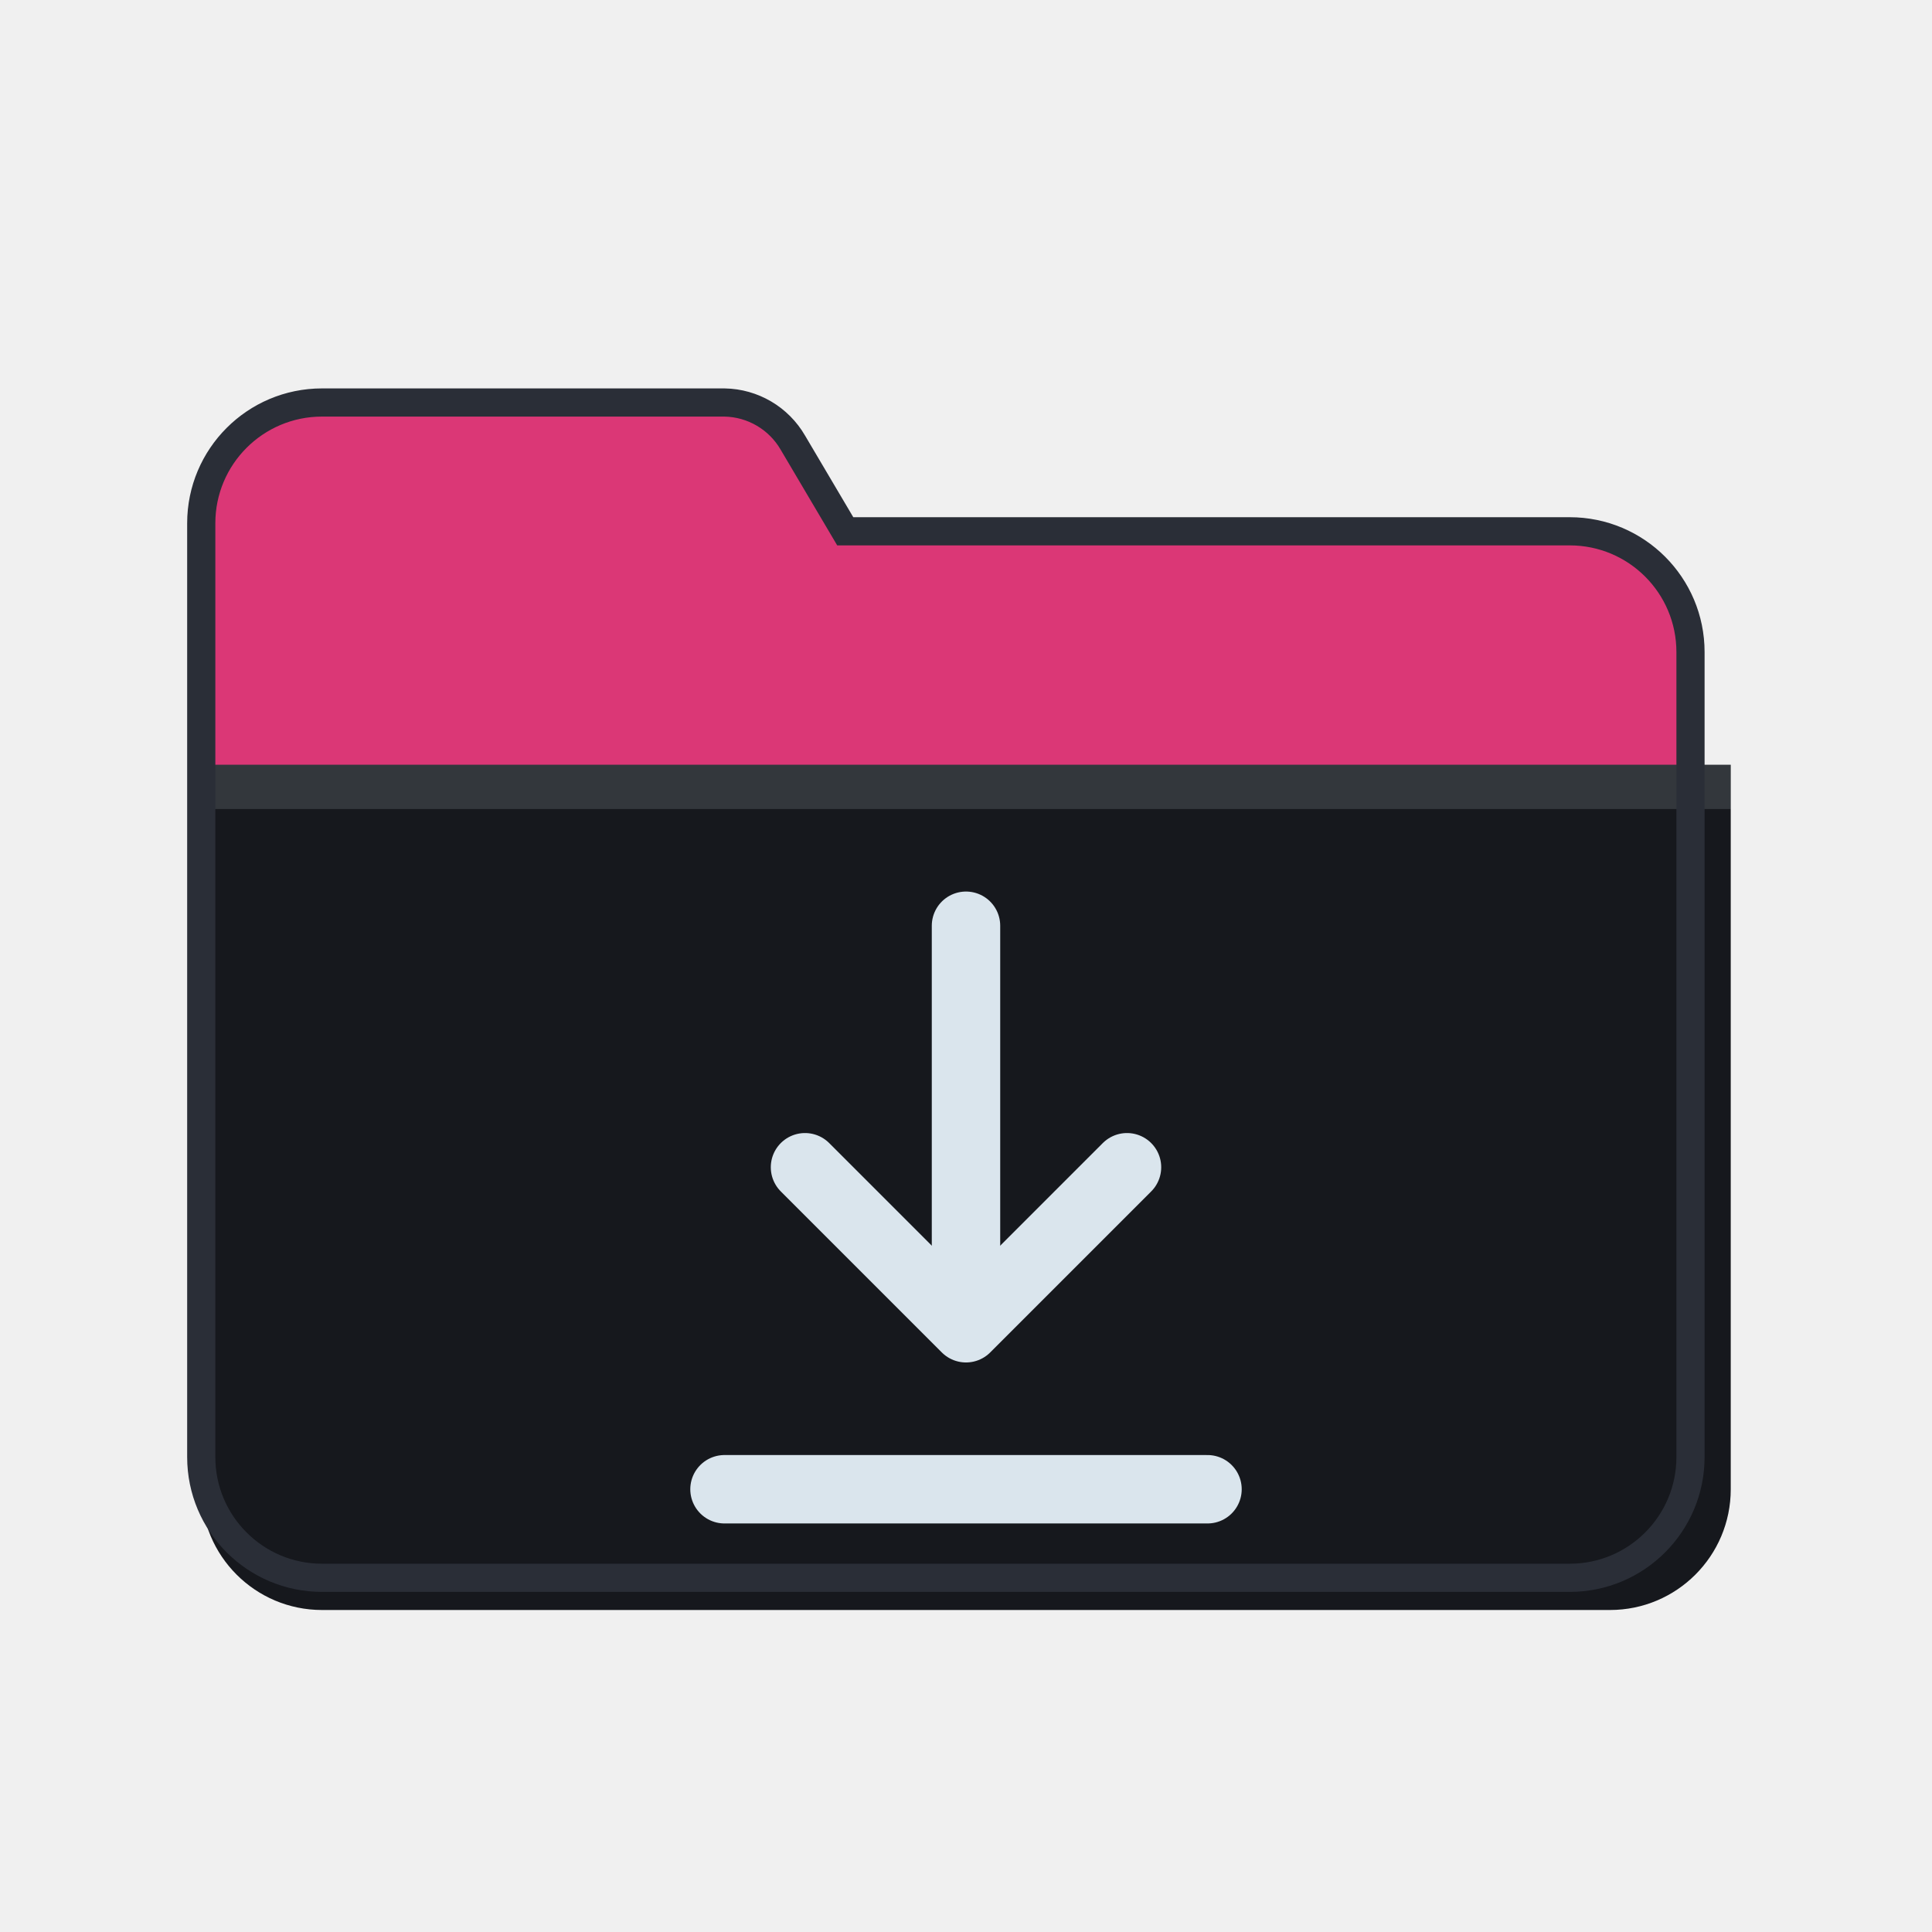
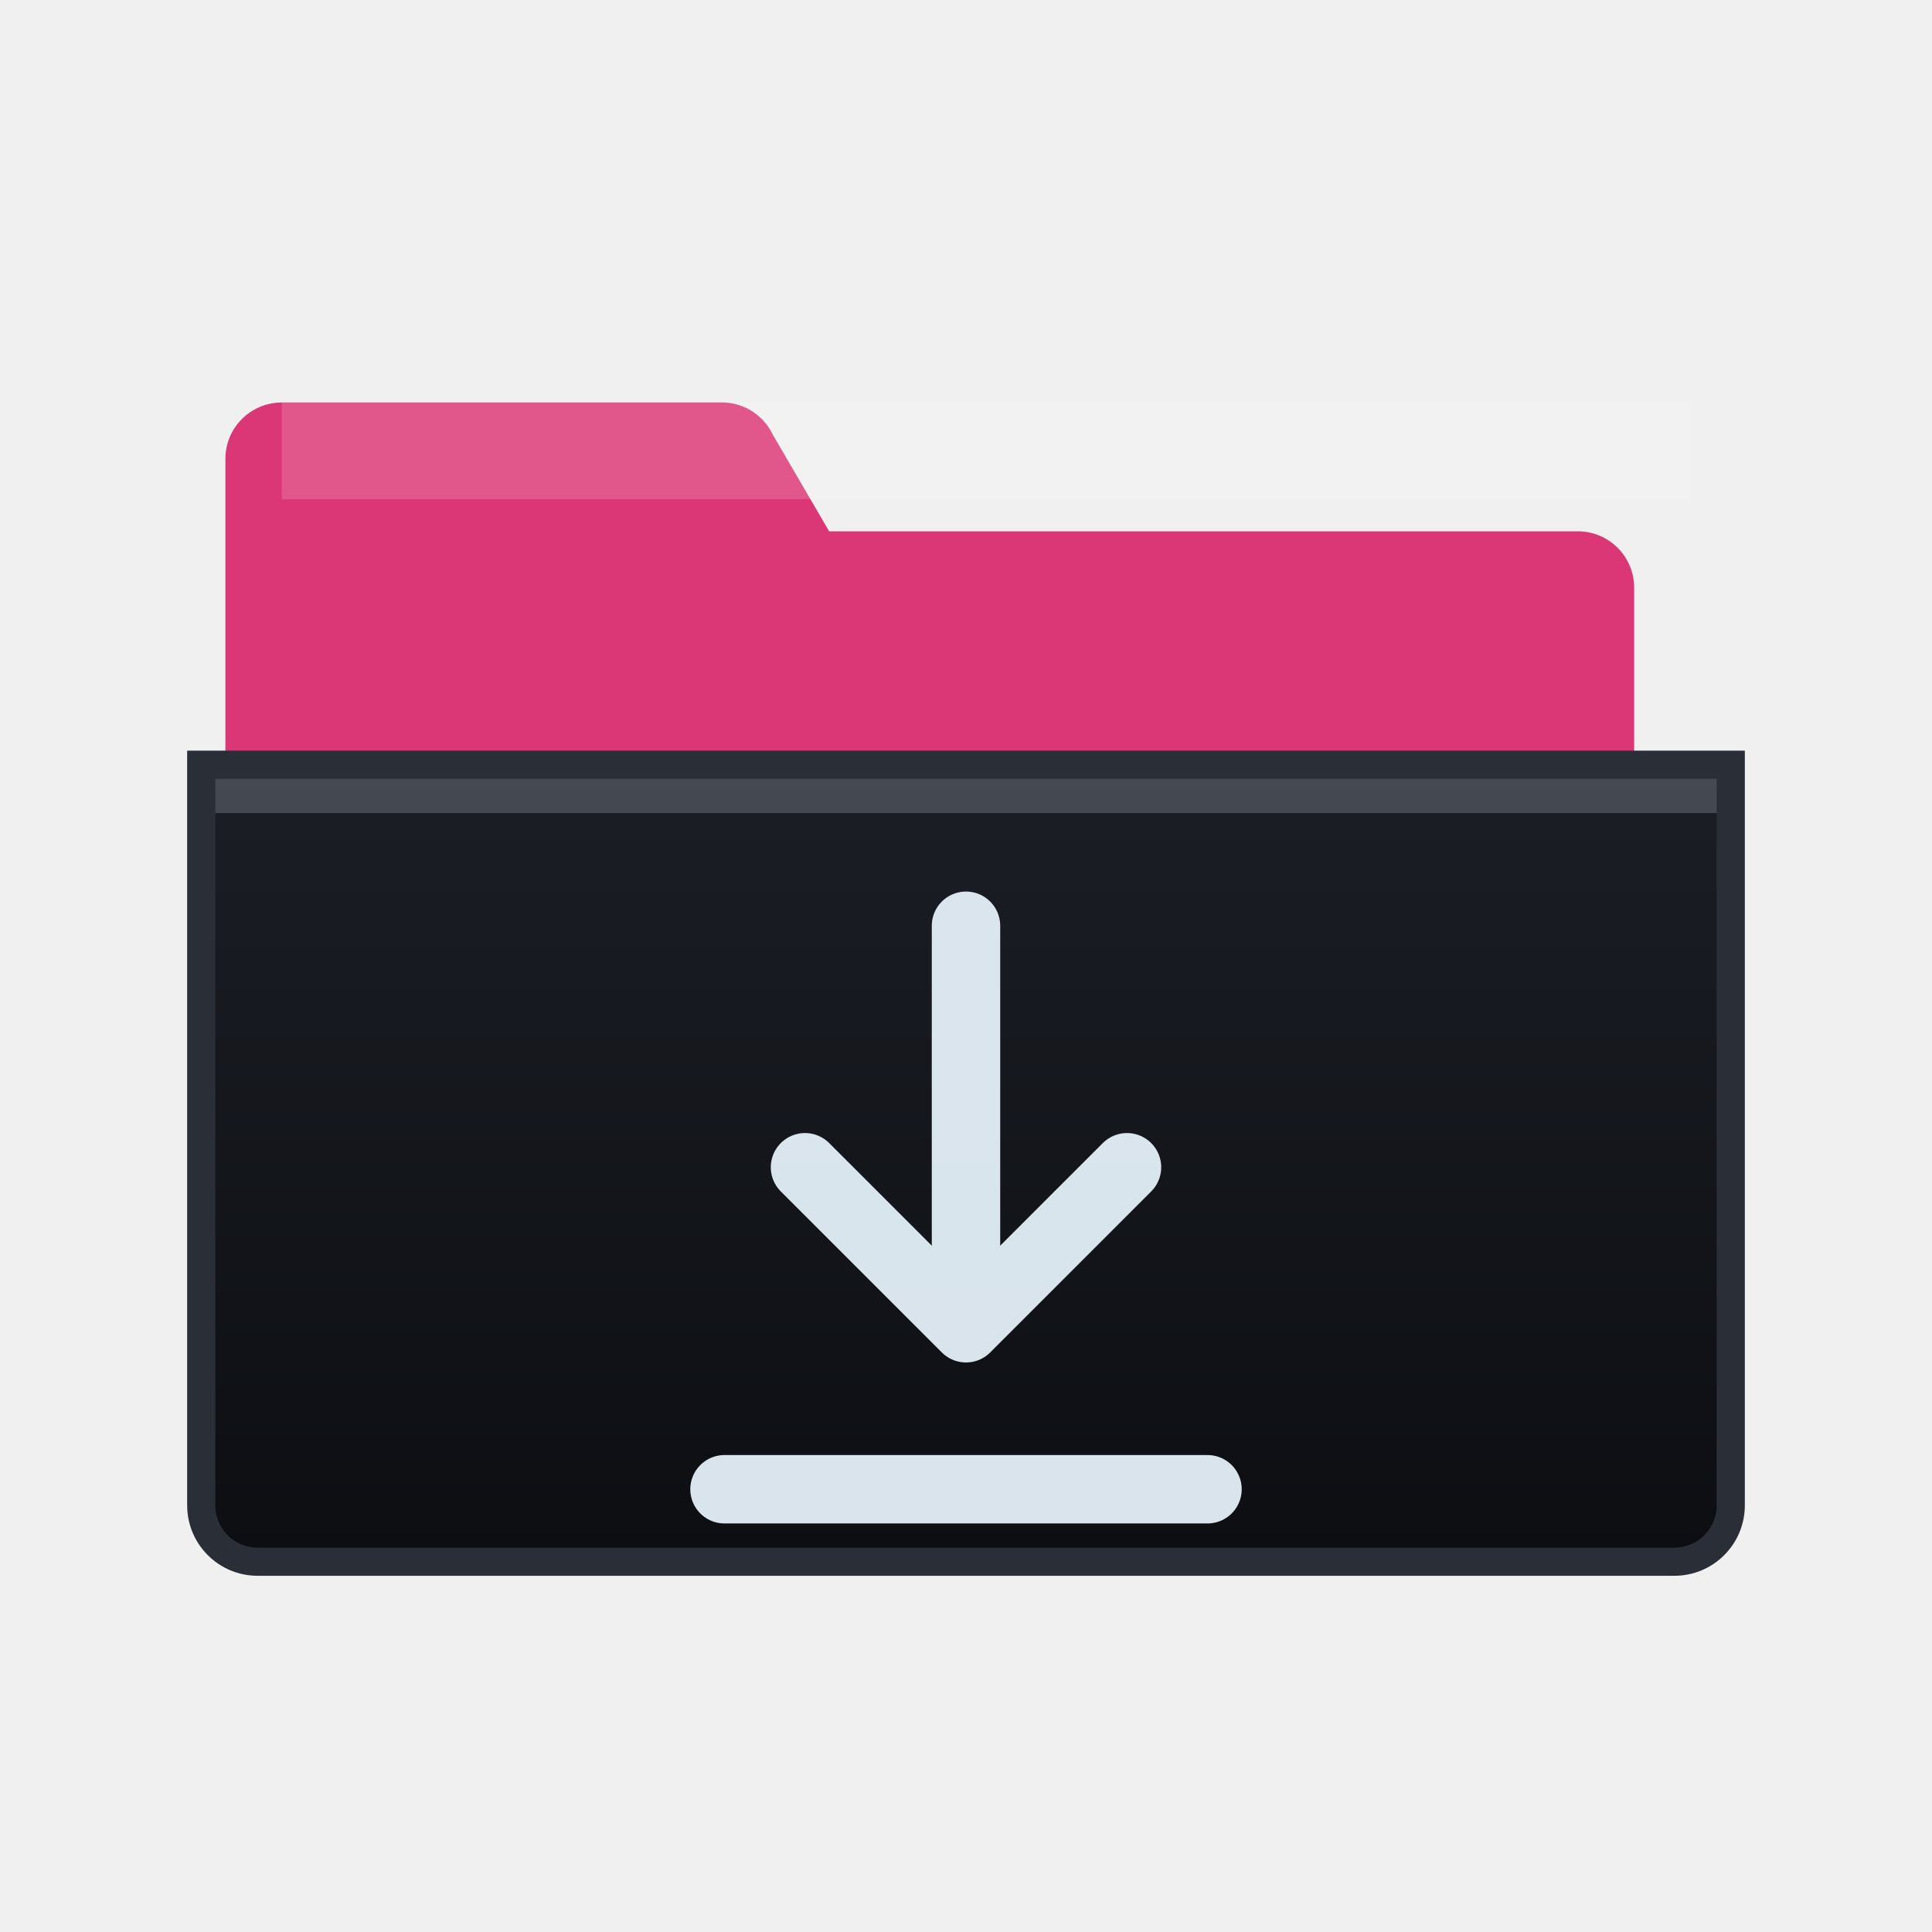
<svg xmlns="http://www.w3.org/2000/svg" viewBox="0 0 48 48">
-   <path d="M8 10 h10 a2 2 0 0 1 1.7 1 l1.3 2.2 h18 a3 3 0 0 1 3 3 v20 a3 3 0 0 1 -3 3 H8 a3 3 0 0 1 -3 -3 V13 a3 3 0 0 1 3 -3 z" fill="#db3776" />
-   <path d="M5 19 H43 V37 a3 3 0 0 1 -3 3 H8 a3 3 0 0 1 -3 -3 z" fill="#16181d" />
-   <rect x="5" y="19" width="38" height="1.1" fill="#eaf6ff" opacity="0.14" />
-   <path d="M8 10 h10 a2 2 0 0 1 1.7 1 l1.3 2.2 h18 a3 3 0 0 1 3 3 v20 a3 3 0 0 1 -3 3 H8 a3 3 0 0 1 -3 -3 V13 a3 3 0 0 1 3 -3 z" fill="none" stroke="#2a2e37" stroke-width="0.7" />
+   <defs>
+     <linearGradient id="fdepth" x1="0" y1="0" x2="0" y2="1">
+       <stop offset="0" stop-color="#1b1e25" />
+       <stop offset="1" stop-color="#0c0e12" />
+     </linearGradient>
+   </defs>
+   <path d="M7 10 h11 a1.4 1.4 0 0 1 1.2 0.8 l1.4 2.4 h18.6 a1.4 1.4 0 0 1 1.4 1.4 v20.8 a1.4 1.4 0 0 1 -1.4 1.4 H7 a1.4 1.4 0 0 1 -1.4 -1.4 V11.4 a1.4 1.4 0 0 1 1.4 -1.4 z" fill="#db3776" />
+   <rect x="7" y="10" width="35" height="2.4" fill="#ffffff" opacity="0.16" />
+   <path d="M5 19 H43 V37.4 a1.4 1.4 0 0 1 -1.4 1.4 H6.4 a1.4 1.4 0 0 1 -1.4 -1.4 z" fill="url(#fdepth)" />
+   <rect x="5" y="19" width="38" height="1.2" fill="#eaf6ff" opacity="0.20" />
+   <path d="M5 19 H43 V37.4 a1.4 1.4 0 0 1 -1.4 1.4 H6.4 a1.4 1.4 0 0 1 -1.4 -1.4 z" fill="none" stroke="#2a2e37" stroke-width="0.7" />
  <g fill="none" stroke="#eaf6ff" stroke-width="1.7" stroke-linecap="round" stroke-linejoin="round" opacity="0.92">
    <path d="M24 23v9" />
    <path d="M20 29l4 4 4-4" />
    <path d="M18 37h12" />
  </g>
</svg>
